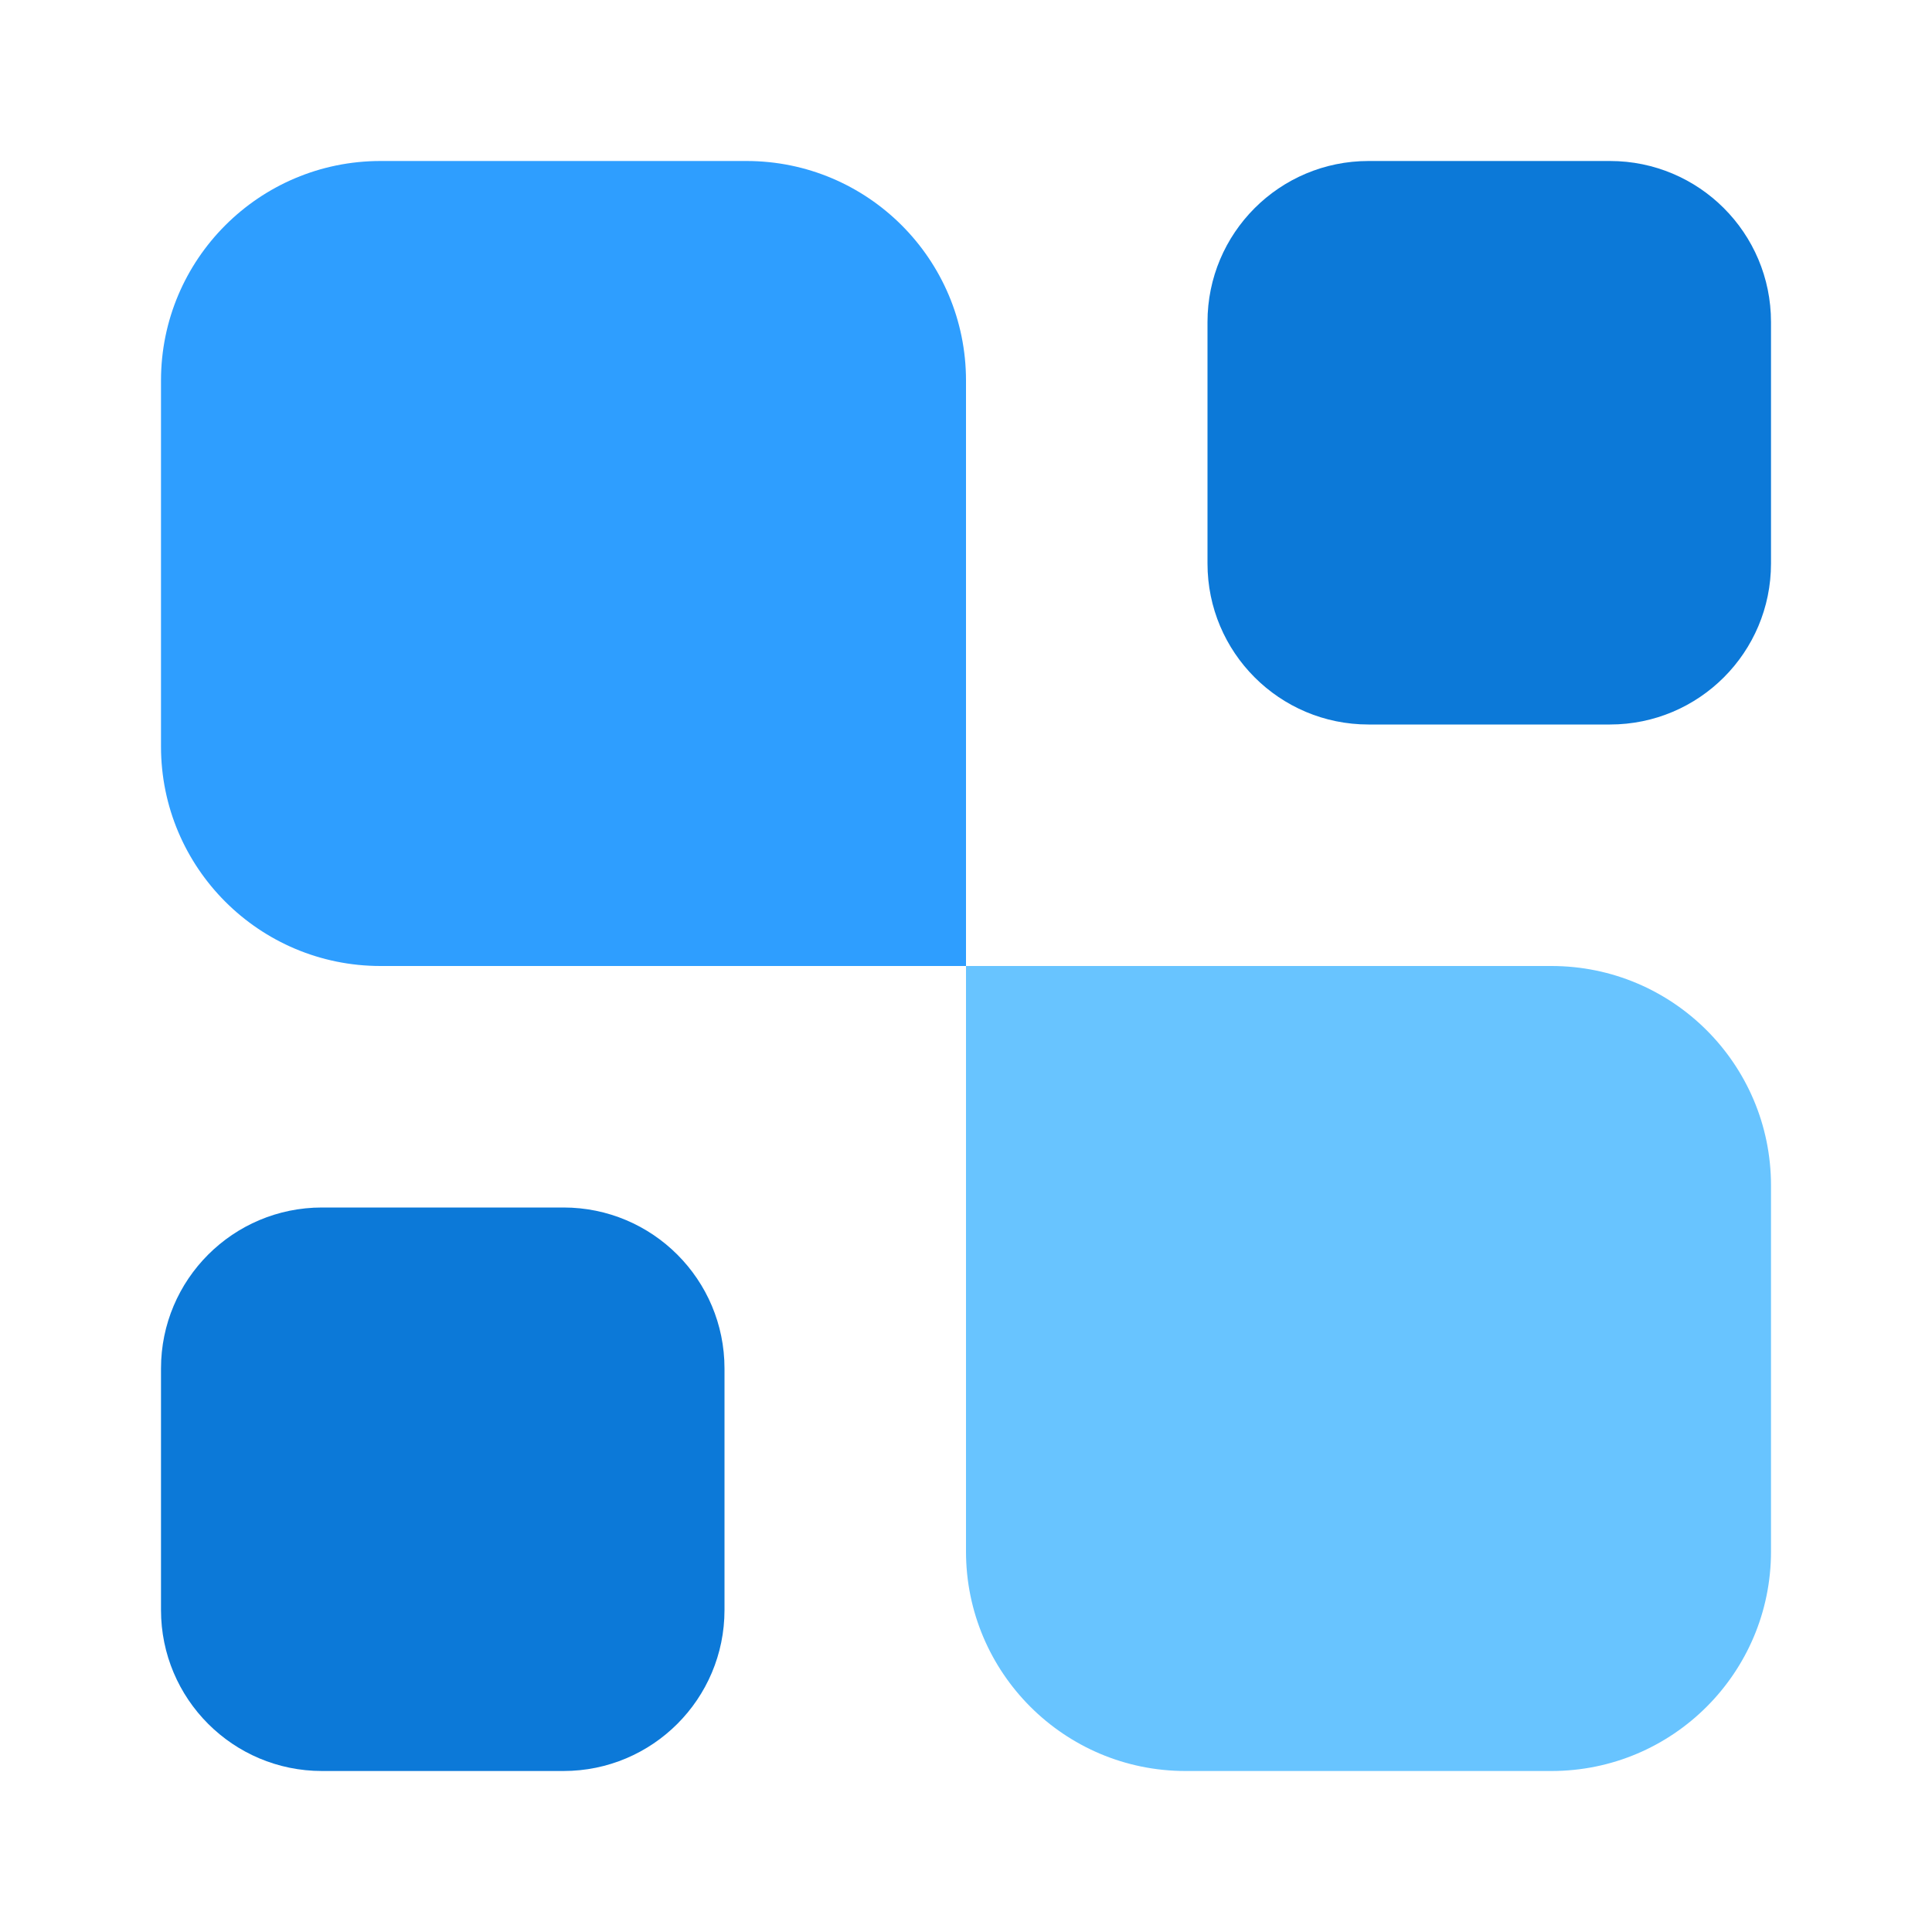
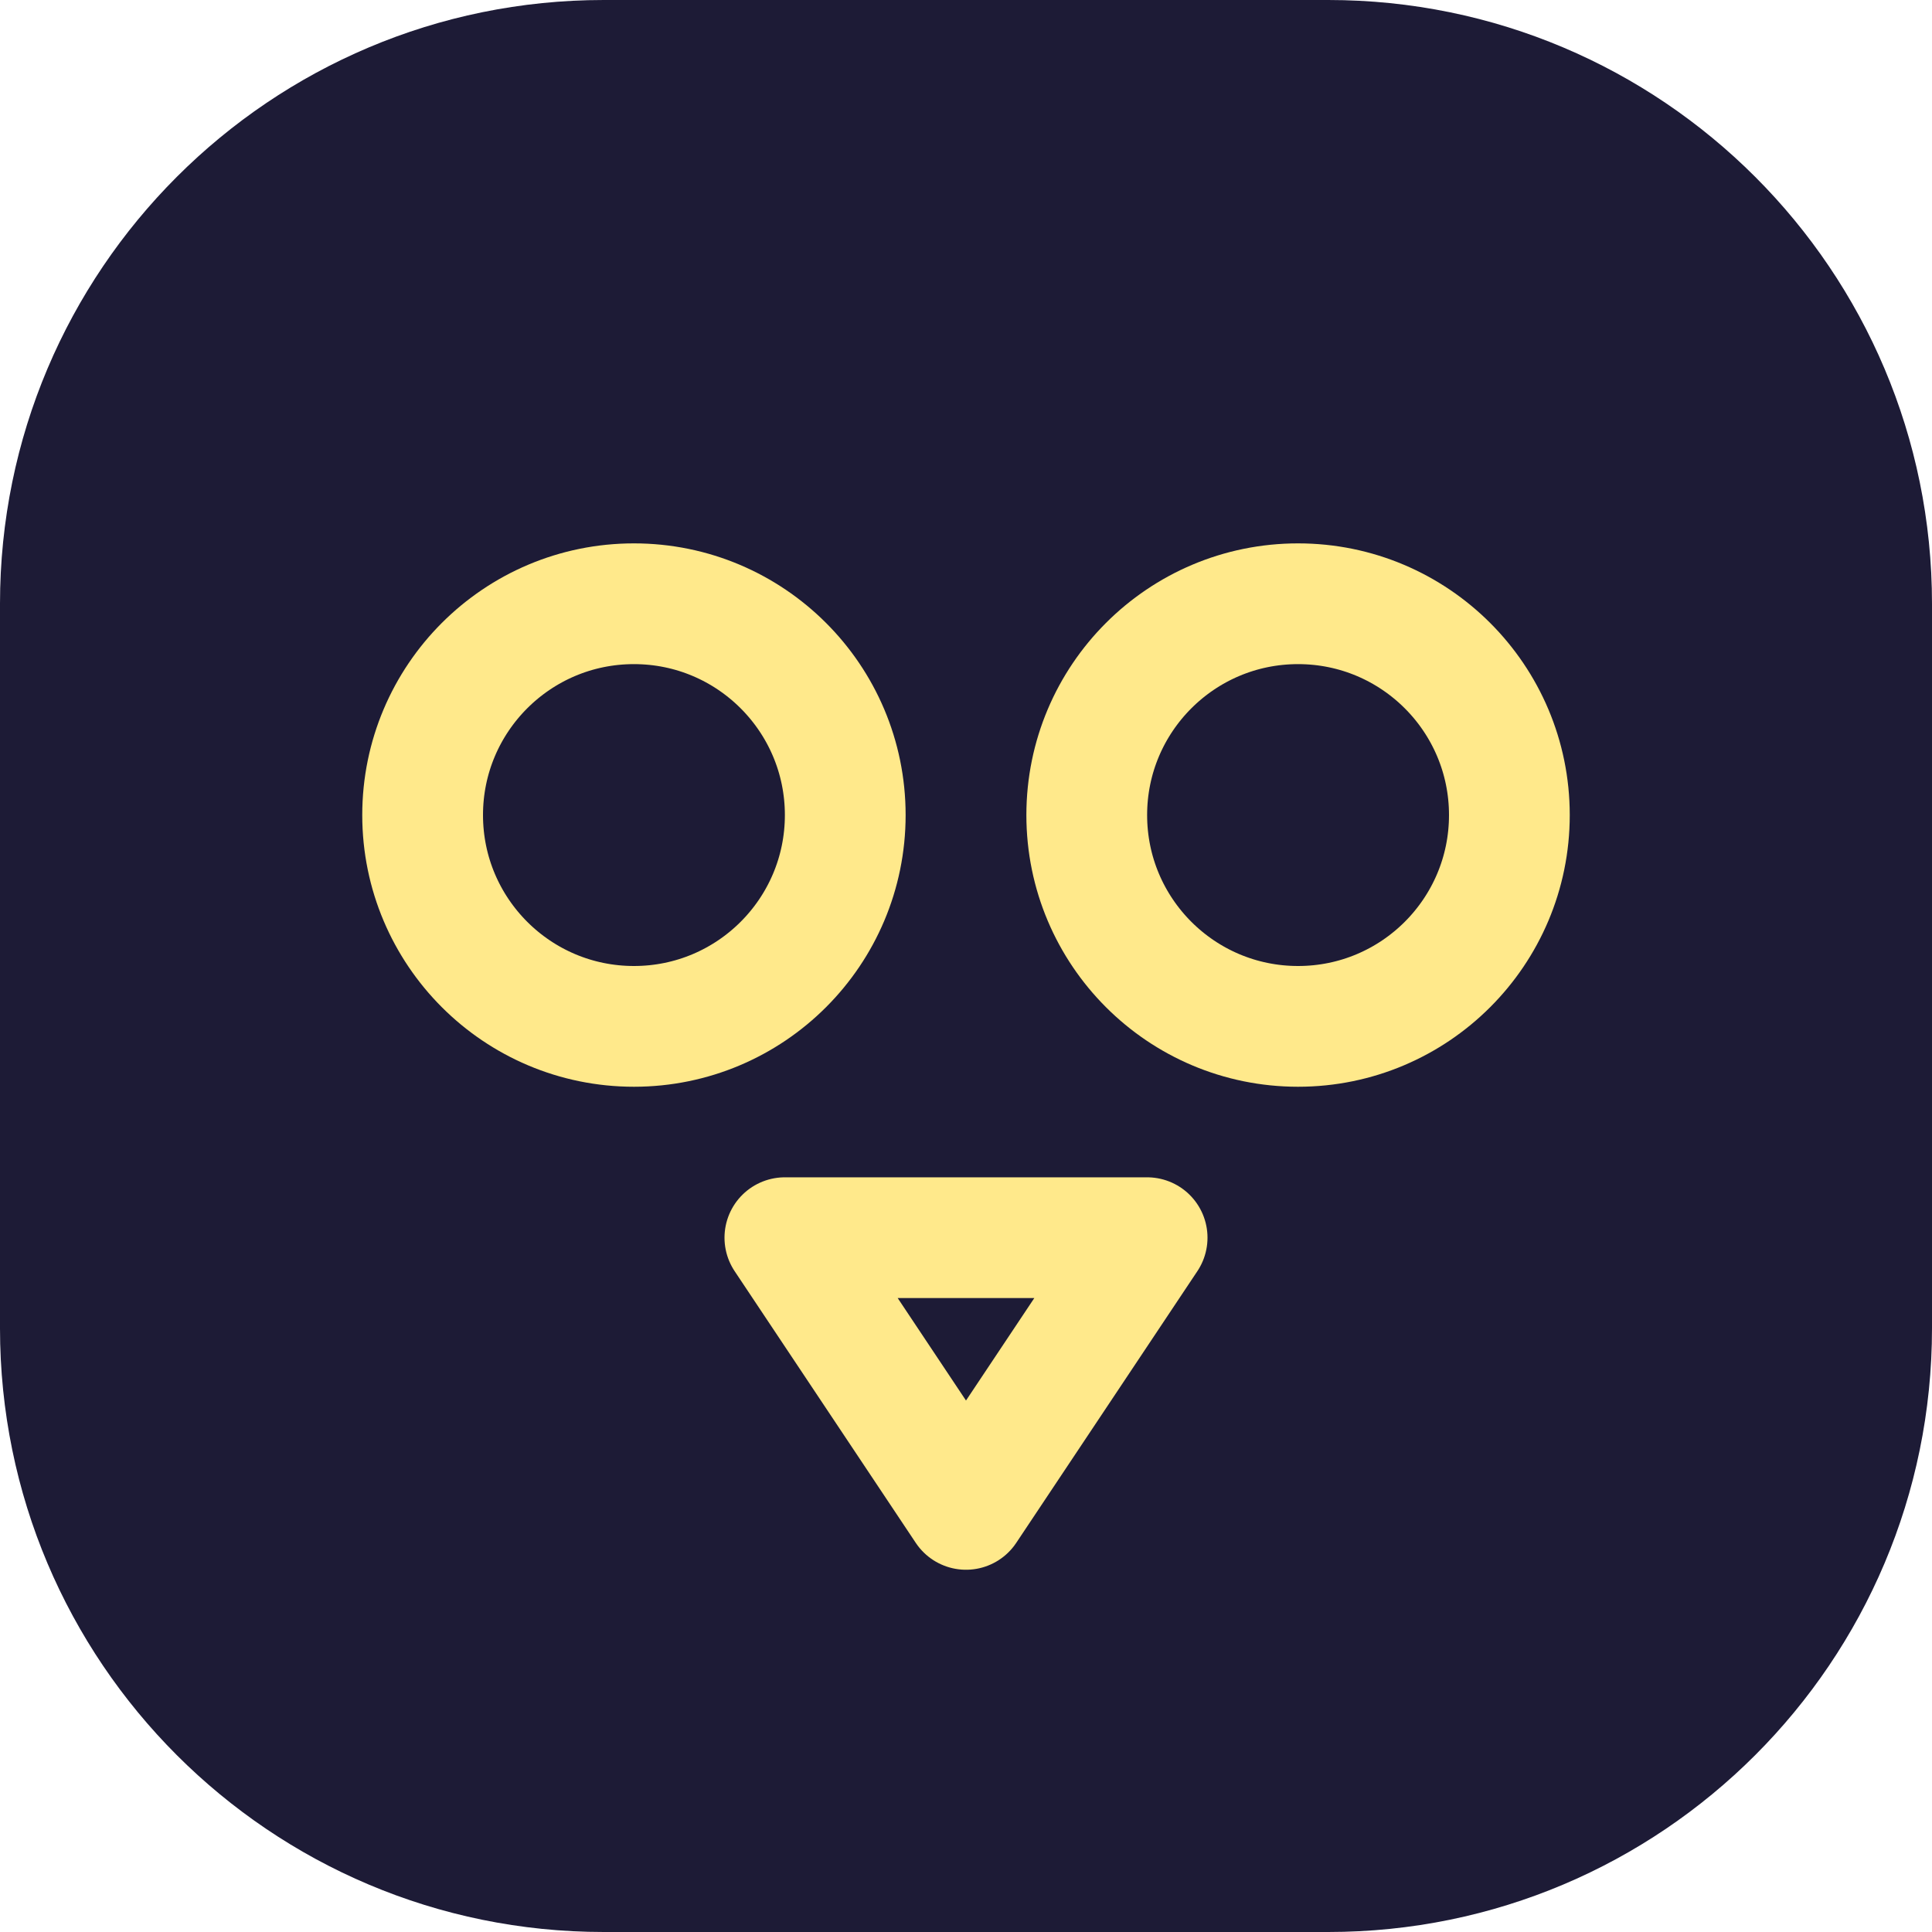
- <svg xmlns="http://www.w3.org/2000/svg" width="24" height="24" viewBox="0 0 24 24" fill="none">
-   <path d="M22 19.273C22 20.779 20.779 22 19.273 22H14.727C13.221 22 12 20.779 12 19.273V12H19.273C20.779 12 22 13.221 22 14.727V19.273Z" fill="#68C4FF" />
-   <path d="M20 2C21.105 2 22 2.895 22 4V7C22 8.105 21.105 9 20 9H17C15.895 9 15 8.105 15 7V4C15 2.895 15.895 2 17 2H20Z" fill="#0C79D8" />
-   <path d="M7 15C8.105 15 9 15.895 9 17V20C9 21.105 8.105 22 7 22H4C2.895 22 2 21.105 2 20V17C2 15.895 2.895 15 4 15H7Z" fill="#0C79D8" />
-   <path d="M12 12H4.727C3.221 12 2 10.779 2 9.273V4.727C2 3.221 3.221 2 4.727 2H9.273C10.779 2 12 3.221 12 4.727V12Z" fill="#2E9EFF" />
+ <svg xmlns="http://www.w3.org/2000/svg" viewBox="0 0 64 64">
+   <rect width="64" height="64" rx="20" fill="#1d1b36" />
+   <circle cx="21" cy="27" r="7" fill="none" stroke="#ffe98b" stroke-width="4" />
+   <circle cx="43" cy="27" r="7" fill="none" stroke="#ffe98b" stroke-width="4" />
+   <path d="M26 41h12l-6 9z" fill="none" stroke="#ffe98b" stroke-width="4" stroke-linejoin="round" />
</svg>
